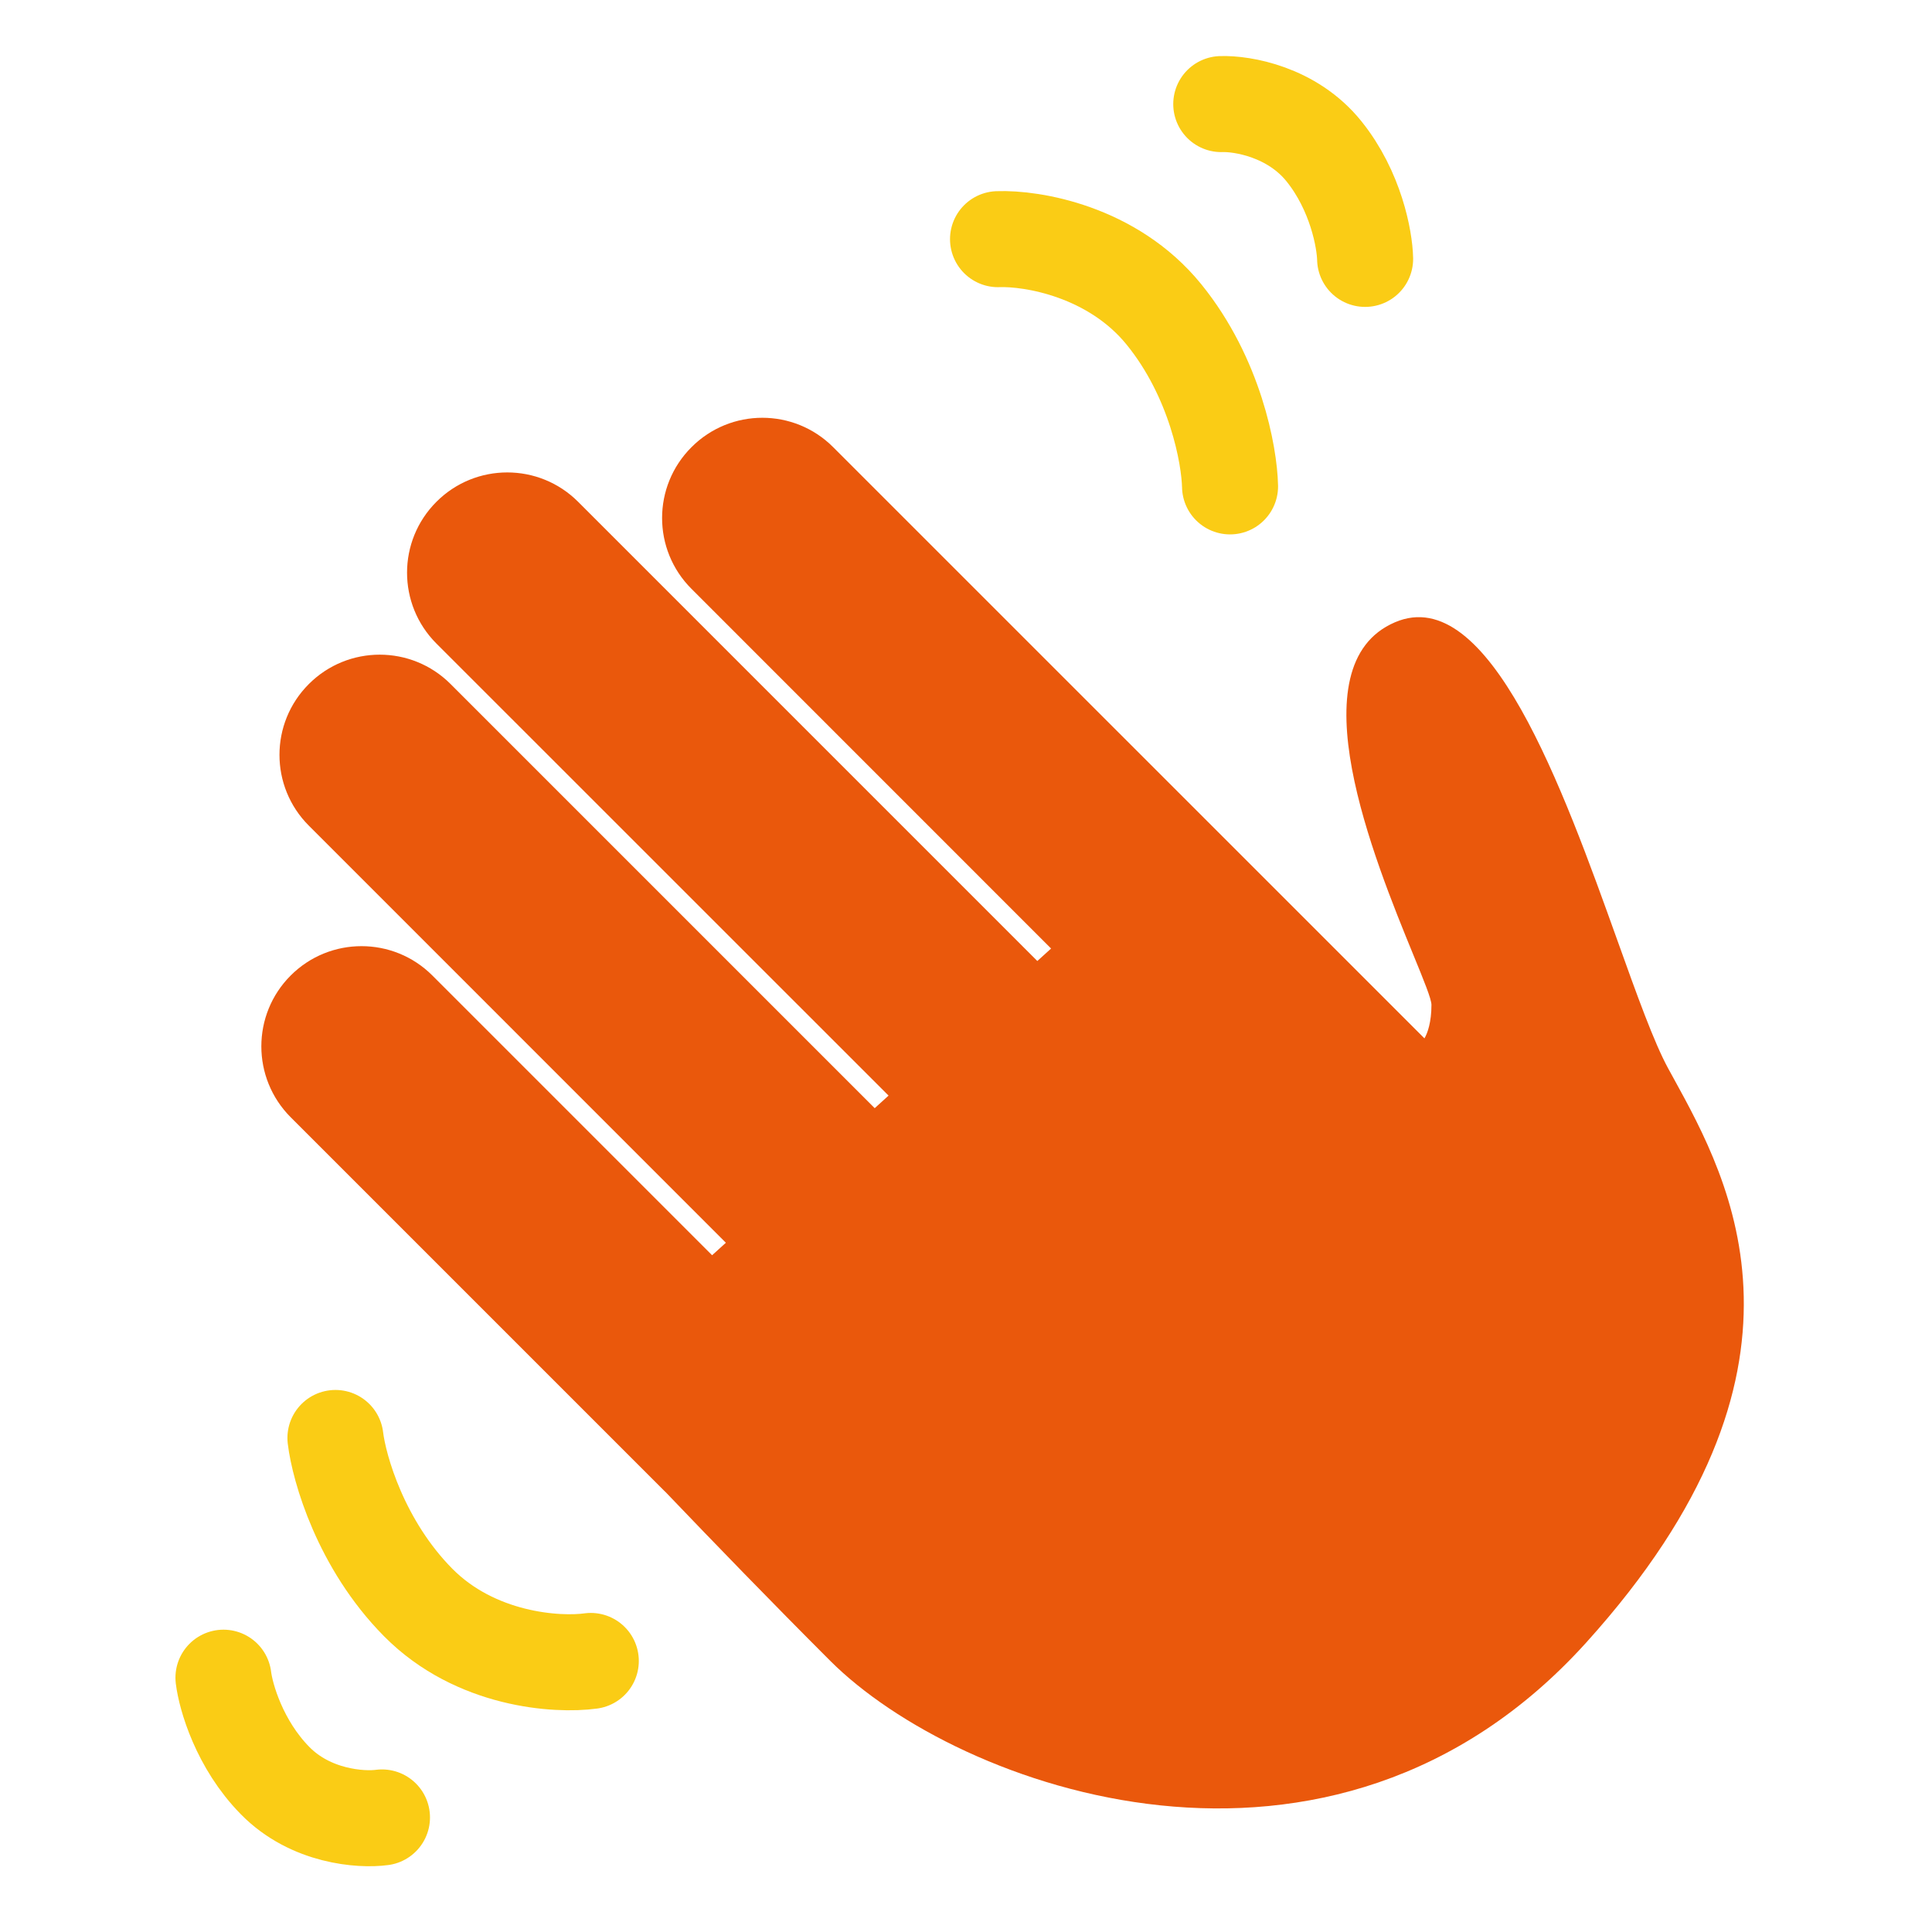
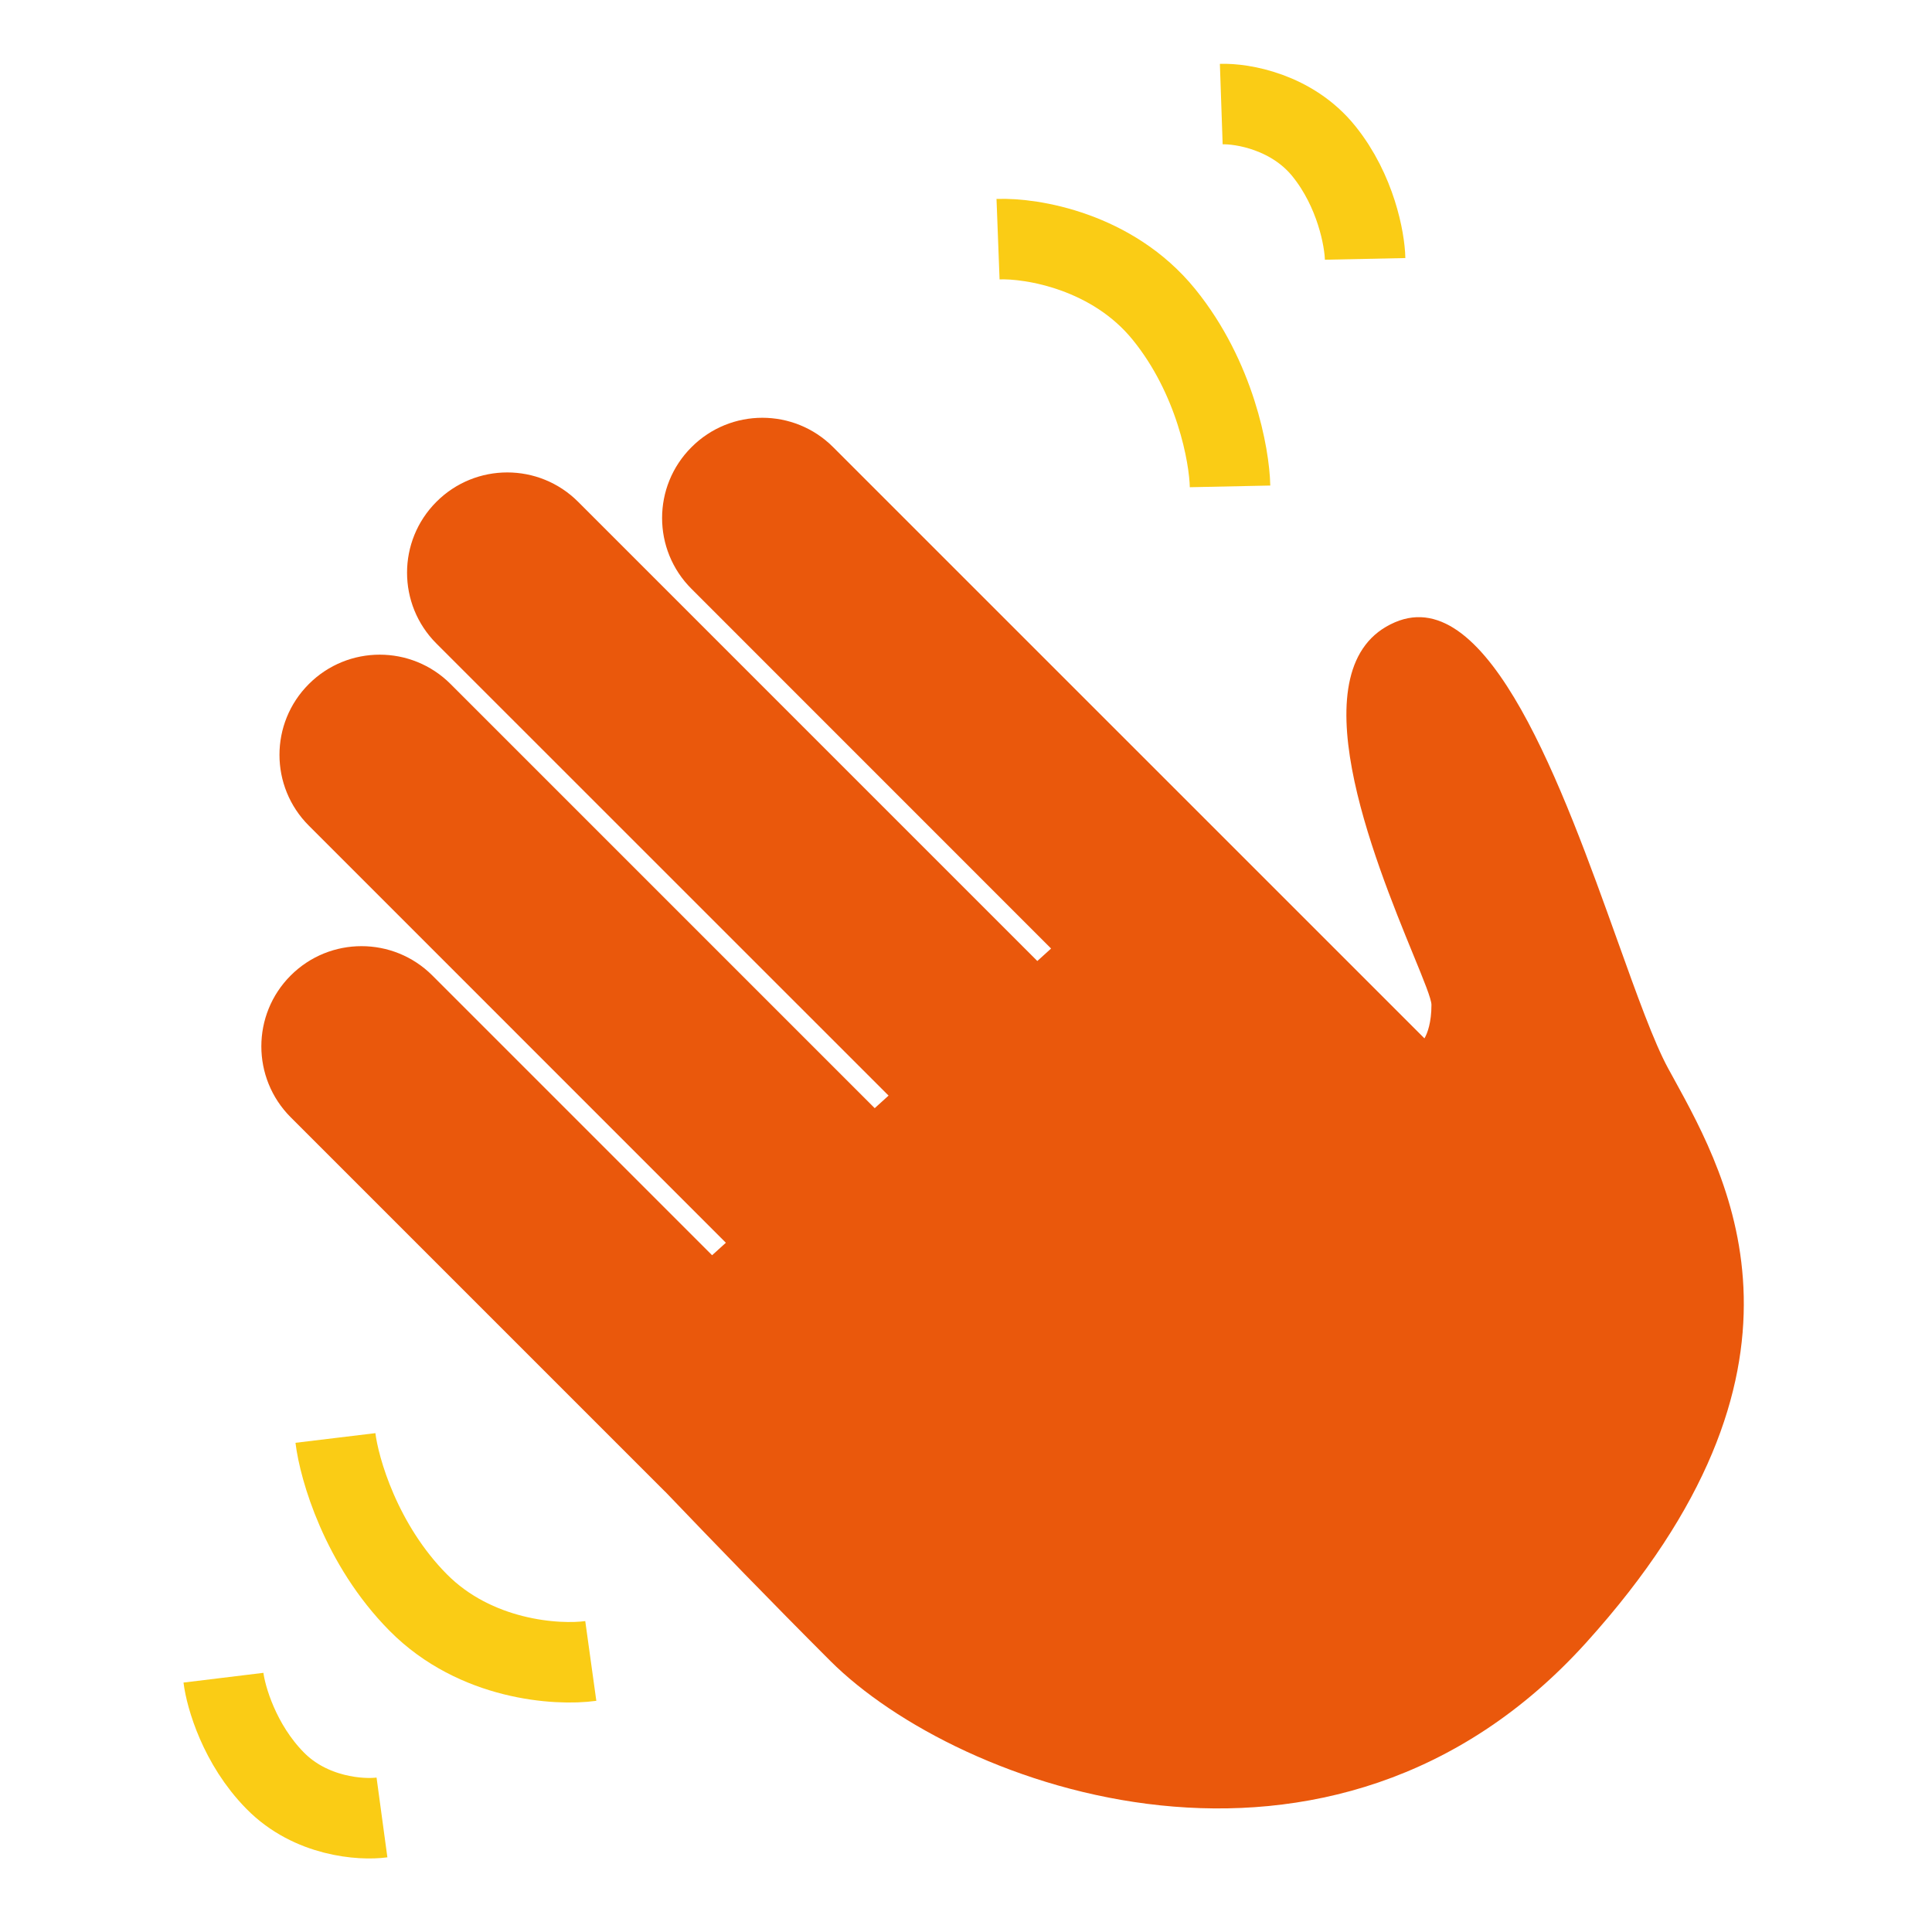
<svg xmlns="http://www.w3.org/2000/svg" width="24" height="24" viewBox="0 0 24 24" fill="none">
  <path fill-rule="evenodd" clip-rule="evenodd" d="M8.59 7.315C8.103 6.829 8.103 6.041 8.59 5.555C9.076 5.068 9.864 5.068 10.35 5.555L17.695 12.899C17.733 12.835 17.782 12.699 17.782 12.483C17.782 12.41 17.688 12.181 17.556 11.859C17.074 10.681 16.084 8.263 17.329 7.73C18.496 7.229 19.418 9.802 20.094 11.688C20.335 12.361 20.545 12.947 20.724 13.275C20.745 13.314 20.767 13.354 20.79 13.395C21.49 14.669 22.775 17.006 19.705 20.404C16.537 23.912 11.897 22.215 10.313 20.631C9.581 19.899 8.888 19.183 8.267 18.534C8.262 18.53 8.257 18.525 8.252 18.52L3.611 13.879C3.125 13.392 3.125 12.604 3.611 12.118C4.097 11.632 4.885 11.632 5.371 12.118L8.846 15.593L9.017 15.438L3.837 10.257C3.35 9.771 3.35 8.983 3.837 8.497C4.323 8.011 5.111 8.011 5.597 8.497L10.866 13.766L11.038 13.61L5.421 7.994C4.935 7.508 4.935 6.72 5.421 6.234C5.907 5.747 6.696 5.747 7.182 6.234L12.886 11.938L13.057 11.783L8.59 7.315Z" fill="#EA580C" />
-   <path d="M12.398 2.971C12.819 2.955 13.821 3.12 14.459 3.906C15.097 4.692 15.272 5.657 15.28 6.042" stroke="#FACC15" stroke-width="1.193" stroke-linecap="round" />
-   <path d="M15.171 1.293C15.432 1.284 16.052 1.388 16.447 1.88C16.843 2.372 16.953 2.976 16.958 3.216" stroke="#FACC15" stroke-width="1.193" stroke-linecap="round" />
-   <path d="M7.339 20.633C6.921 20.691 5.907 20.626 5.195 19.907C4.483 19.188 4.213 18.244 4.167 17.863" stroke="#FACC15" stroke-width="1.193" stroke-linecap="round" />
-   <path d="M4.745 22.577C4.487 22.612 3.859 22.57 3.417 22.119C2.974 21.669 2.805 21.079 2.776 20.841" stroke="#FACC15" stroke-width="1.193" stroke-linecap="round" />
+   <path d="M12.398 2.971C12.819 2.955 13.821 3.12 14.459 3.906C15.097 4.692 15.272 5.657 15.28 6.042" stroke="#FACC15" strokeWidth="1.193" strokeLinecap="round" />
+   <path d="M15.171 1.293C15.432 1.284 16.052 1.388 16.447 1.88C16.843 2.372 16.953 2.976 16.958 3.216" stroke="#FACC15" strokeWidth="1.193" strokeLinecap="round" />
+   <path d="M7.339 20.633C6.921 20.691 5.907 20.626 5.195 19.907C4.483 19.188 4.213 18.244 4.167 17.863" stroke="#FACC15" strokeWidth="1.193" strokeLinecap="round" />
+   <path d="M4.745 22.577C4.487 22.612 3.859 22.57 3.417 22.119C2.974 21.669 2.805 21.079 2.776 20.841" stroke="#FACC15" strokeWidth="1.193" strokeLinecap="round" />
</svg>
